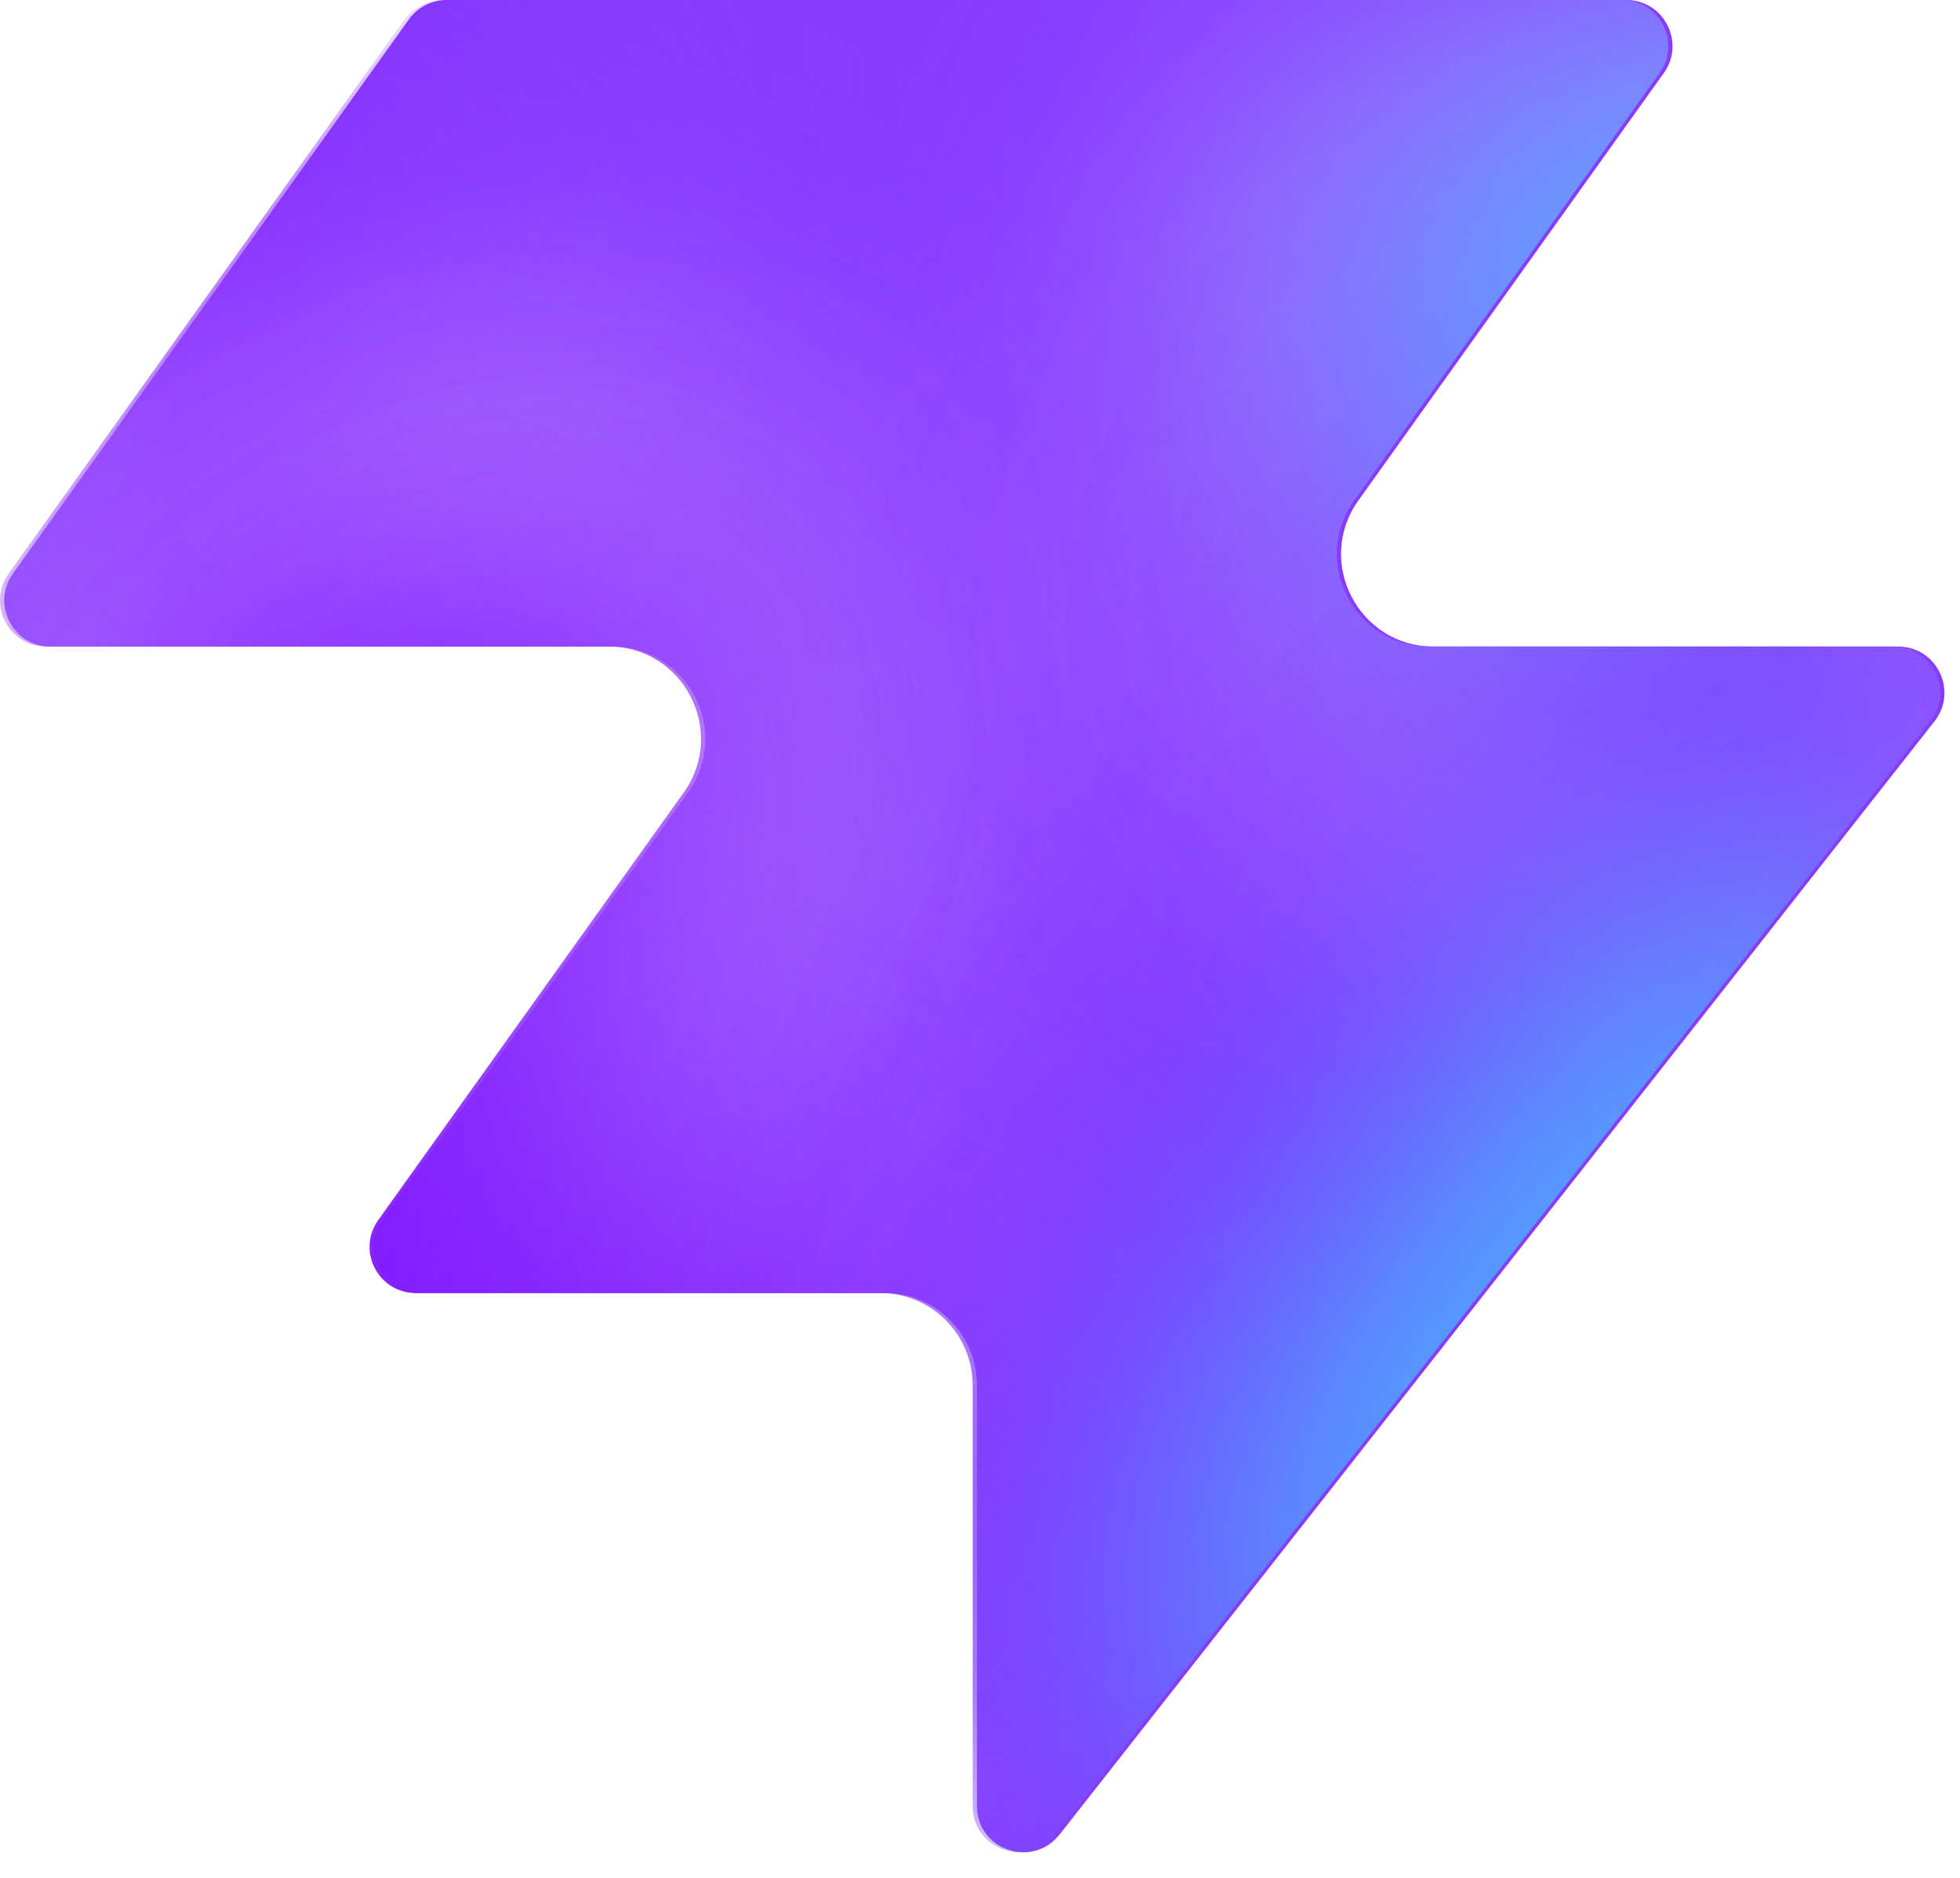
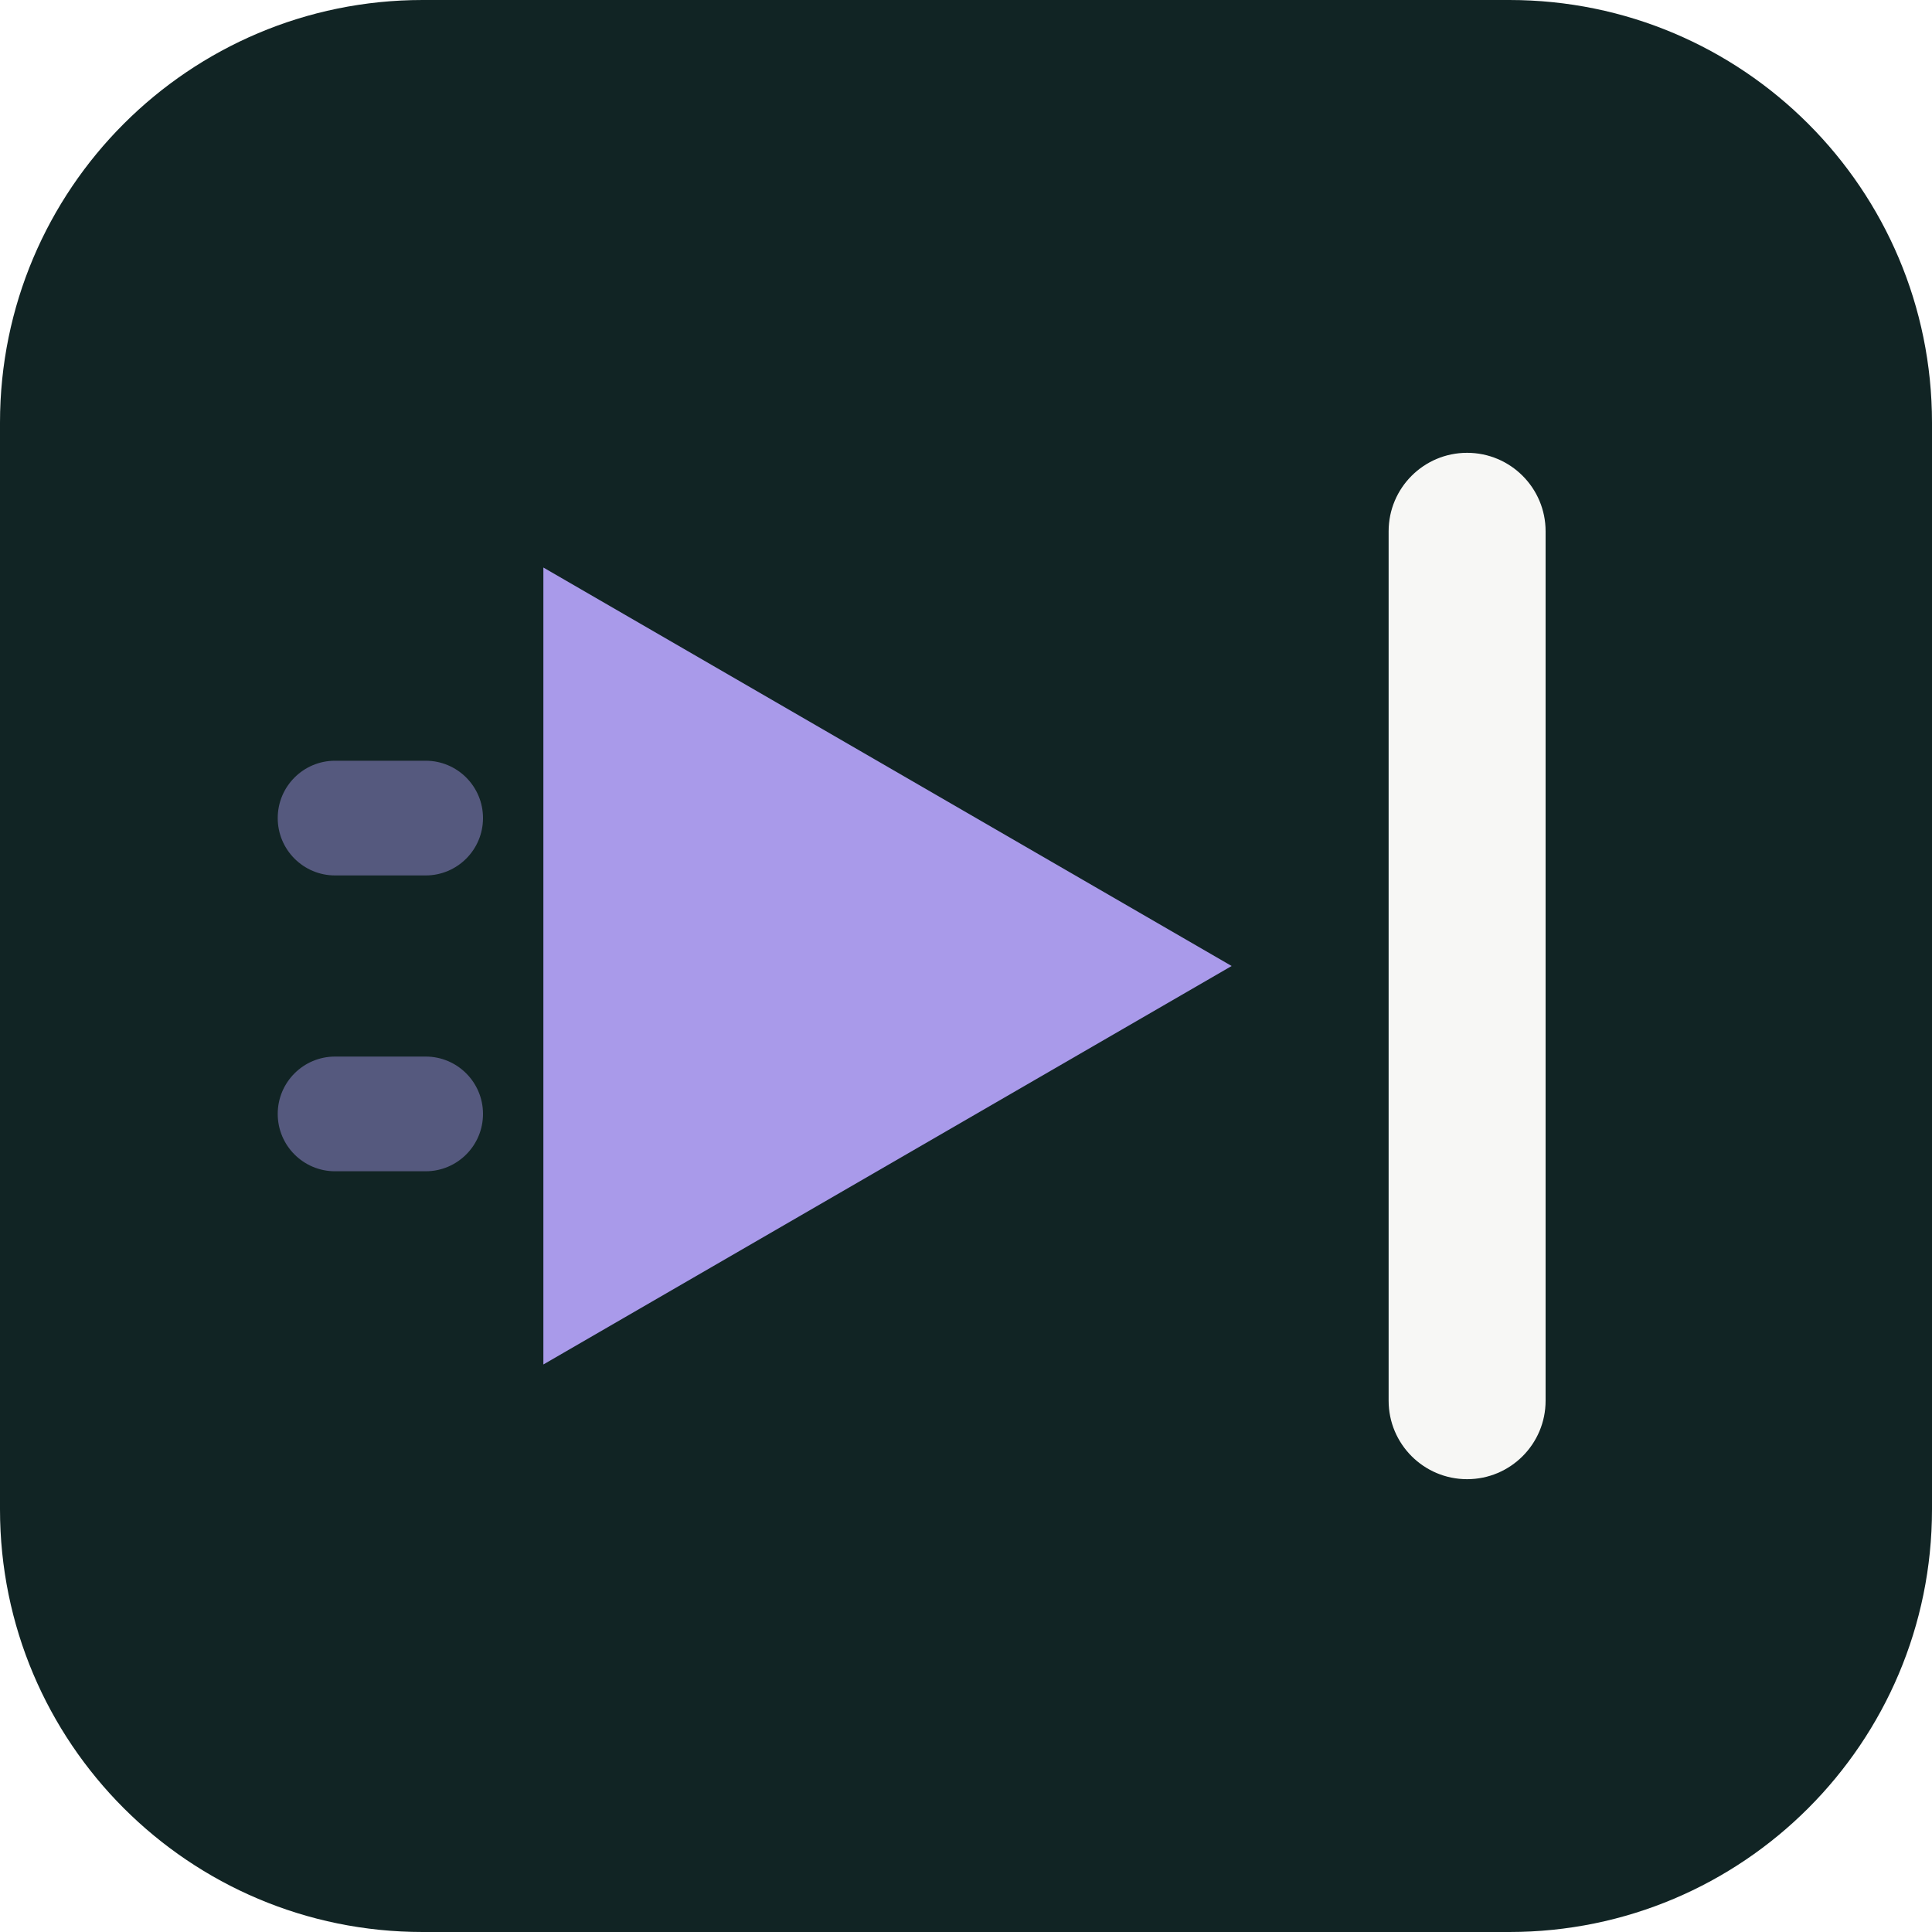
- <svg xmlns="http://www.w3.org/2000/svg" width="48" height="46" fill="none" viewBox="0 0 48 46">
-   <path fill="#863bff" d="M25.946 44.938c-.664.845-2.021.375-2.021-.698V33.937a2.26 2.26 0 0 0-2.262-2.262H10.287c-.92 0-1.456-1.04-.92-1.788l7.48-10.471c1.07-1.497 0-3.578-1.842-3.578H1.237c-.92 0-1.456-1.04-.92-1.788L10.013.474c.214-.297.556-.474.92-.474h28.894c.92 0 1.456 1.04.92 1.788l-7.48 10.471c-1.07 1.498 0 3.579 1.842 3.579h11.377c.943 0 1.473 1.088.89 1.83L25.947 44.94z" style="fill:#863bff;fill:color(display-p3 .525 .23 1);fill-opacity:1" />
-   <mask id="a" width="48" height="46" x="0" y="0" maskUnits="userSpaceOnUse" style="mask-type:alpha">
-     <path fill="#000" d="M25.842 44.938c-.664.844-2.021.375-2.021-.698V33.937a2.26 2.26 0 0 0-2.262-2.262H10.183c-.92 0-1.456-1.04-.92-1.788l7.48-10.471c1.07-1.498 0-3.579-1.842-3.579H1.133c-.92 0-1.456-1.04-.92-1.787L9.91.473c.214-.297.556-.474.92-.474h28.894c.92 0 1.456 1.04.92 1.788l-7.48 10.471c-1.07 1.498 0 3.578 1.842 3.578h11.377c.943 0 1.473 1.088.89 1.832L25.843 44.94z" style="fill:#000;fill-opacity:1" />
-   </mask>
-   <g mask="url(#a)">
-     <g filter="url(#b)">
-       <ellipse cx="5.508" cy="14.704" fill="#ede6ff" rx="5.508" ry="14.704" style="fill:#ede6ff;fill:color(display-p3 .927 .903 1);fill-opacity:1" transform="matrix(.00324 1 1 -.00324 -4.47 31.516)" />
-     </g>
-     <g filter="url(#c)">
-       <ellipse cx="10.399" cy="29.851" fill="#ede6ff" rx="10.399" ry="29.851" style="fill:#ede6ff;fill:color(display-p3 .927 .903 1);fill-opacity:1" transform="matrix(.00324 1 1 -.00324 -39.328 7.883)" />
-     </g>
-     <g filter="url(#d)">
-       <ellipse cx="5.508" cy="30.487" fill="#7e14ff" rx="5.508" ry="30.487" style="fill:#7e14ff;fill:color(display-p3 .492 .077 1);fill-opacity:1" transform="rotate(89.814 -25.913 -14.639)scale(1 -1)" />
-     </g>
-     <g filter="url(#e)">
-       <ellipse cx="5.508" cy="30.599" fill="#7e14ff" rx="5.508" ry="30.599" style="fill:#7e14ff;fill:color(display-p3 .492 .077 1);fill-opacity:1" transform="rotate(89.814 -32.644 -3.334)scale(1 -1)" />
-     </g>
-     <g filter="url(#f)">
-       <ellipse cx="5.508" cy="30.599" fill="#7e14ff" rx="5.508" ry="30.599" style="fill:#7e14ff;fill:color(display-p3 .492 .077 1);fill-opacity:1" transform="matrix(.00324 1 1 -.00324 -34.34 30.47)" />
-     </g>
-     <g filter="url(#g)">
-       <ellipse cx="14.072" cy="22.078" fill="#ede6ff" rx="14.072" ry="22.078" style="fill:#ede6ff;fill:color(display-p3 .927 .903 1);fill-opacity:1" transform="rotate(93.35 24.506 48.493)scale(-1 1)" />
-     </g>
-     <g filter="url(#h)">
-       <ellipse cx="3.47" cy="21.501" fill="#7e14ff" rx="3.47" ry="21.501" style="fill:#7e14ff;fill:color(display-p3 .492 .077 1);fill-opacity:1" transform="rotate(89.009 28.708 47.59)scale(-1 1)" />
-     </g>
-     <g filter="url(#i)">
-       <ellipse cx="3.47" cy="21.501" fill="#7e14ff" rx="3.47" ry="21.501" style="fill:#7e14ff;fill:color(display-p3 .492 .077 1);fill-opacity:1" transform="rotate(89.009 28.708 47.59)scale(-1 1)" />
-     </g>
-     <g filter="url(#j)">
-       <ellipse cx=".387" cy="8.972" fill="#7e14ff" rx="4.407" ry="29.108" style="fill:#7e14ff;fill:color(display-p3 .492 .077 1);fill-opacity:1" transform="rotate(39.51 .387 8.972)" />
-     </g>
-     <g filter="url(#k)">
-       <ellipse cx="47.523" cy="-6.092" fill="#7e14ff" rx="4.407" ry="29.108" style="fill:#7e14ff;fill:color(display-p3 .492 .077 1);fill-opacity:1" transform="rotate(37.892 47.523 -6.092)" />
-     </g>
-     <g filter="url(#l)">
-       <ellipse cx="41.412" cy="6.333" fill="#47bfff" rx="5.971" ry="9.665" style="fill:#47bfff;fill:color(display-p3 .28 .748 1);fill-opacity:1" transform="rotate(37.892 41.412 6.333)" />
-     </g>
-     <g filter="url(#m)">
-       <ellipse cx="-1.879" cy="38.332" fill="#7e14ff" rx="4.407" ry="29.108" style="fill:#7e14ff;fill:color(display-p3 .492 .077 1);fill-opacity:1" transform="rotate(37.892 -1.88 38.332)" />
-     </g>
-     <g filter="url(#n)">
-       <ellipse cx="-1.879" cy="38.332" fill="#7e14ff" rx="4.407" ry="29.108" style="fill:#7e14ff;fill:color(display-p3 .492 .077 1);fill-opacity:1" transform="rotate(37.892 -1.88 38.332)" />
-     </g>
-     <g filter="url(#o)">
-       <ellipse cx="35.651" cy="29.907" fill="#7e14ff" rx="4.407" ry="29.108" style="fill:#7e14ff;fill:color(display-p3 .492 .077 1);fill-opacity:1" transform="rotate(37.892 35.651 29.907)" />
-     </g>
-     <g filter="url(#p)">
-       <ellipse cx="38.418" cy="32.4" fill="#47bfff" rx="5.971" ry="15.297" style="fill:#47bfff;fill:color(display-p3 .28 .748 1);fill-opacity:1" transform="rotate(37.892 38.418 32.4)" />
-     </g>
-   </g>
-   <defs>
-     <filter id="b" width="60.045" height="41.654" x="-19.77" y="16.149" color-interpolation-filters="sRGB" filterUnits="userSpaceOnUse">
-       <feFlood flood-opacity="0" result="BackgroundImageFix" />
-       <feBlend in="SourceGraphic" in2="BackgroundImageFix" result="shape" />
-       <feGaussianBlur result="effect1_foregroundBlur_2002_17158" stdDeviation="7.659" />
-     </filter>
-     <filter id="c" width="90.34" height="51.437" x="-54.613" y="-7.533" color-interpolation-filters="sRGB" filterUnits="userSpaceOnUse">
-       <feFlood flood-opacity="0" result="BackgroundImageFix" />
-       <feBlend in="SourceGraphic" in2="BackgroundImageFix" result="shape" />
-       <feGaussianBlur result="effect1_foregroundBlur_2002_17158" stdDeviation="7.659" />
-     </filter>
-     <filter id="d" width="79.355" height="29.4" x="-49.64" y="2.03" color-interpolation-filters="sRGB" filterUnits="userSpaceOnUse">
-       <feFlood flood-opacity="0" result="BackgroundImageFix" />
-       <feBlend in="SourceGraphic" in2="BackgroundImageFix" result="shape" />
-       <feGaussianBlur result="effect1_foregroundBlur_2002_17158" stdDeviation="4.596" />
-     </filter>
-     <filter id="e" width="79.579" height="29.4" x="-45.045" y="20.029" color-interpolation-filters="sRGB" filterUnits="userSpaceOnUse">
-       <feFlood flood-opacity="0" result="BackgroundImageFix" />
-       <feBlend in="SourceGraphic" in2="BackgroundImageFix" result="shape" />
-       <feGaussianBlur result="effect1_foregroundBlur_2002_17158" stdDeviation="4.596" />
-     </filter>
-     <filter id="f" width="79.579" height="29.4" x="-43.513" y="21.178" color-interpolation-filters="sRGB" filterUnits="userSpaceOnUse">
-       <feFlood flood-opacity="0" result="BackgroundImageFix" />
-       <feBlend in="SourceGraphic" in2="BackgroundImageFix" result="shape" />
-       <feGaussianBlur result="effect1_foregroundBlur_2002_17158" stdDeviation="4.596" />
-     </filter>
-     <filter id="g" width="74.749" height="58.852" x="15.756" y="-17.901" color-interpolation-filters="sRGB" filterUnits="userSpaceOnUse">
-       <feFlood flood-opacity="0" result="BackgroundImageFix" />
-       <feBlend in="SourceGraphic" in2="BackgroundImageFix" result="shape" />
-       <feGaussianBlur result="effect1_foregroundBlur_2002_17158" stdDeviation="7.659" />
-     </filter>
-     <filter id="h" width="61.377" height="25.362" x="23.548" y="2.284" color-interpolation-filters="sRGB" filterUnits="userSpaceOnUse">
-       <feFlood flood-opacity="0" result="BackgroundImageFix" />
-       <feBlend in="SourceGraphic" in2="BackgroundImageFix" result="shape" />
-       <feGaussianBlur result="effect1_foregroundBlur_2002_17158" stdDeviation="4.596" />
-     </filter>
-     <filter id="i" width="61.377" height="25.362" x="23.548" y="2.284" color-interpolation-filters="sRGB" filterUnits="userSpaceOnUse">
-       <feFlood flood-opacity="0" result="BackgroundImageFix" />
-       <feBlend in="SourceGraphic" in2="BackgroundImageFix" result="shape" />
-       <feGaussianBlur result="effect1_foregroundBlur_2002_17158" stdDeviation="4.596" />
-     </filter>
-     <filter id="j" width="56.045" height="63.649" x="-27.636" y="-22.853" color-interpolation-filters="sRGB" filterUnits="userSpaceOnUse">
-       <feFlood flood-opacity="0" result="BackgroundImageFix" />
-       <feBlend in="SourceGraphic" in2="BackgroundImageFix" result="shape" />
-       <feGaussianBlur result="effect1_foregroundBlur_2002_17158" stdDeviation="4.596" />
-     </filter>
-     <filter id="k" width="54.814" height="64.646" x="20.116" y="-38.415" color-interpolation-filters="sRGB" filterUnits="userSpaceOnUse">
-       <feFlood flood-opacity="0" result="BackgroundImageFix" />
-       <feBlend in="SourceGraphic" in2="BackgroundImageFix" result="shape" />
-       <feGaussianBlur result="effect1_foregroundBlur_2002_17158" stdDeviation="4.596" />
-     </filter>
-     <filter id="l" width="33.541" height="35.313" x="24.641" y="-11.323" color-interpolation-filters="sRGB" filterUnits="userSpaceOnUse">
-       <feFlood flood-opacity="0" result="BackgroundImageFix" />
-       <feBlend in="SourceGraphic" in2="BackgroundImageFix" result="shape" />
-       <feGaussianBlur result="effect1_foregroundBlur_2002_17158" stdDeviation="4.596" />
-     </filter>
-     <filter id="m" width="54.814" height="64.646" x="-29.286" y="6.009" color-interpolation-filters="sRGB" filterUnits="userSpaceOnUse">
-       <feFlood flood-opacity="0" result="BackgroundImageFix" />
-       <feBlend in="SourceGraphic" in2="BackgroundImageFix" result="shape" />
-       <feGaussianBlur result="effect1_foregroundBlur_2002_17158" stdDeviation="4.596" />
-     </filter>
-     <filter id="n" width="54.814" height="64.646" x="-29.286" y="6.009" color-interpolation-filters="sRGB" filterUnits="userSpaceOnUse">
-       <feFlood flood-opacity="0" result="BackgroundImageFix" />
-       <feBlend in="SourceGraphic" in2="BackgroundImageFix" result="shape" />
-       <feGaussianBlur result="effect1_foregroundBlur_2002_17158" stdDeviation="4.596" />
-     </filter>
-     <filter id="o" width="54.814" height="64.646" x="8.244" y="-2.416" color-interpolation-filters="sRGB" filterUnits="userSpaceOnUse">
-       <feFlood flood-opacity="0" result="BackgroundImageFix" />
-       <feBlend in="SourceGraphic" in2="BackgroundImageFix" result="shape" />
-       <feGaussianBlur result="effect1_foregroundBlur_2002_17158" stdDeviation="4.596" />
-     </filter>
-     <filter id="p" width="39.409" height="43.623" x="18.713" y="10.588" color-interpolation-filters="sRGB" filterUnits="userSpaceOnUse">
-       <feFlood flood-opacity="0" result="BackgroundImageFix" />
-       <feBlend in="SourceGraphic" in2="BackgroundImageFix" result="shape" />
-       <feGaussianBlur result="effect1_foregroundBlur_2002_17158" stdDeviation="4.596" />
-     </filter>
-   </defs>
+ <svg xmlns="http://www.w3.org/2000/svg" viewBox="0 0 32 32" role="img" aria-label="Inbound">
+   <rect width="32" height="32" rx="7" fill="#112424" />
+   <rect x="23" y="7.5" width="2.6" height="17" rx="1.3" fill="#f7f7f5" />
+   <path d="M9 9.4 L20.4 16 L9 22.6 Z" fill="#a99aea" />
+   <rect x="4.6" y="12.6" width="3.4" height="1.9" rx="0.95" fill="#a99aea" opacity="0.45" />
+   <rect x="4.6" y="17.5" width="3.4" height="1.9" rx="0.95" fill="#a99aea" opacity="0.45" />
</svg>
